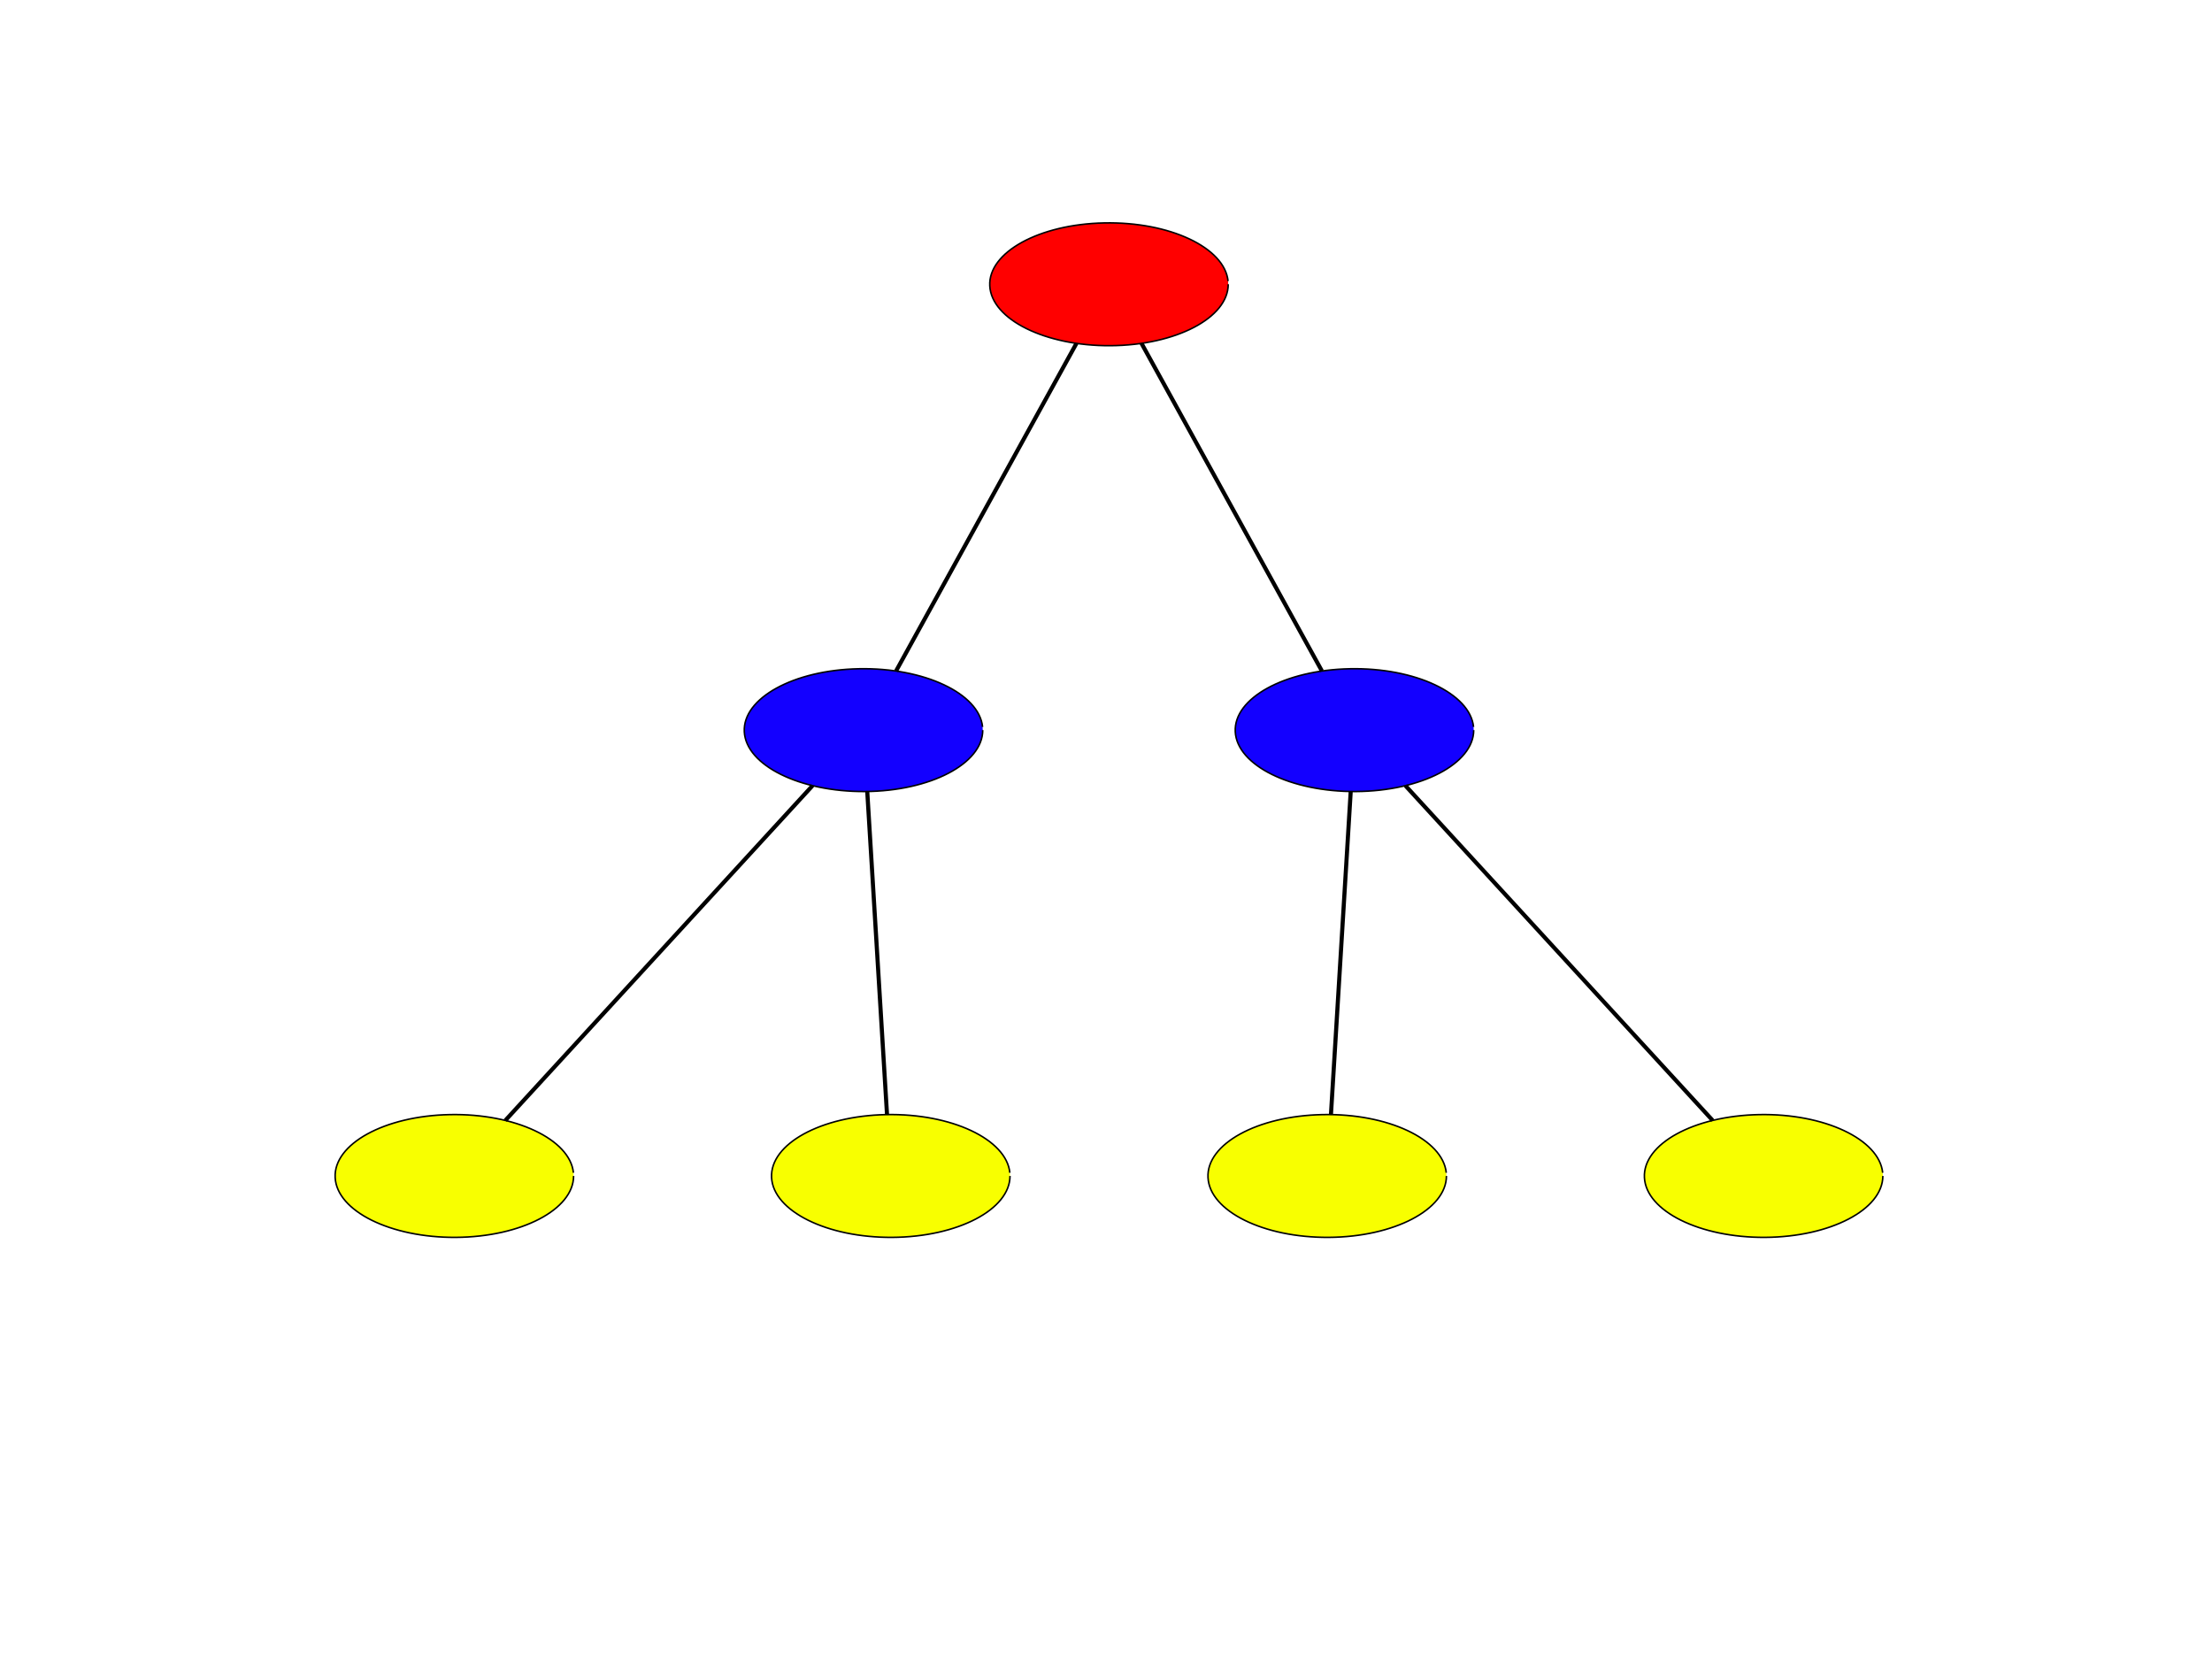
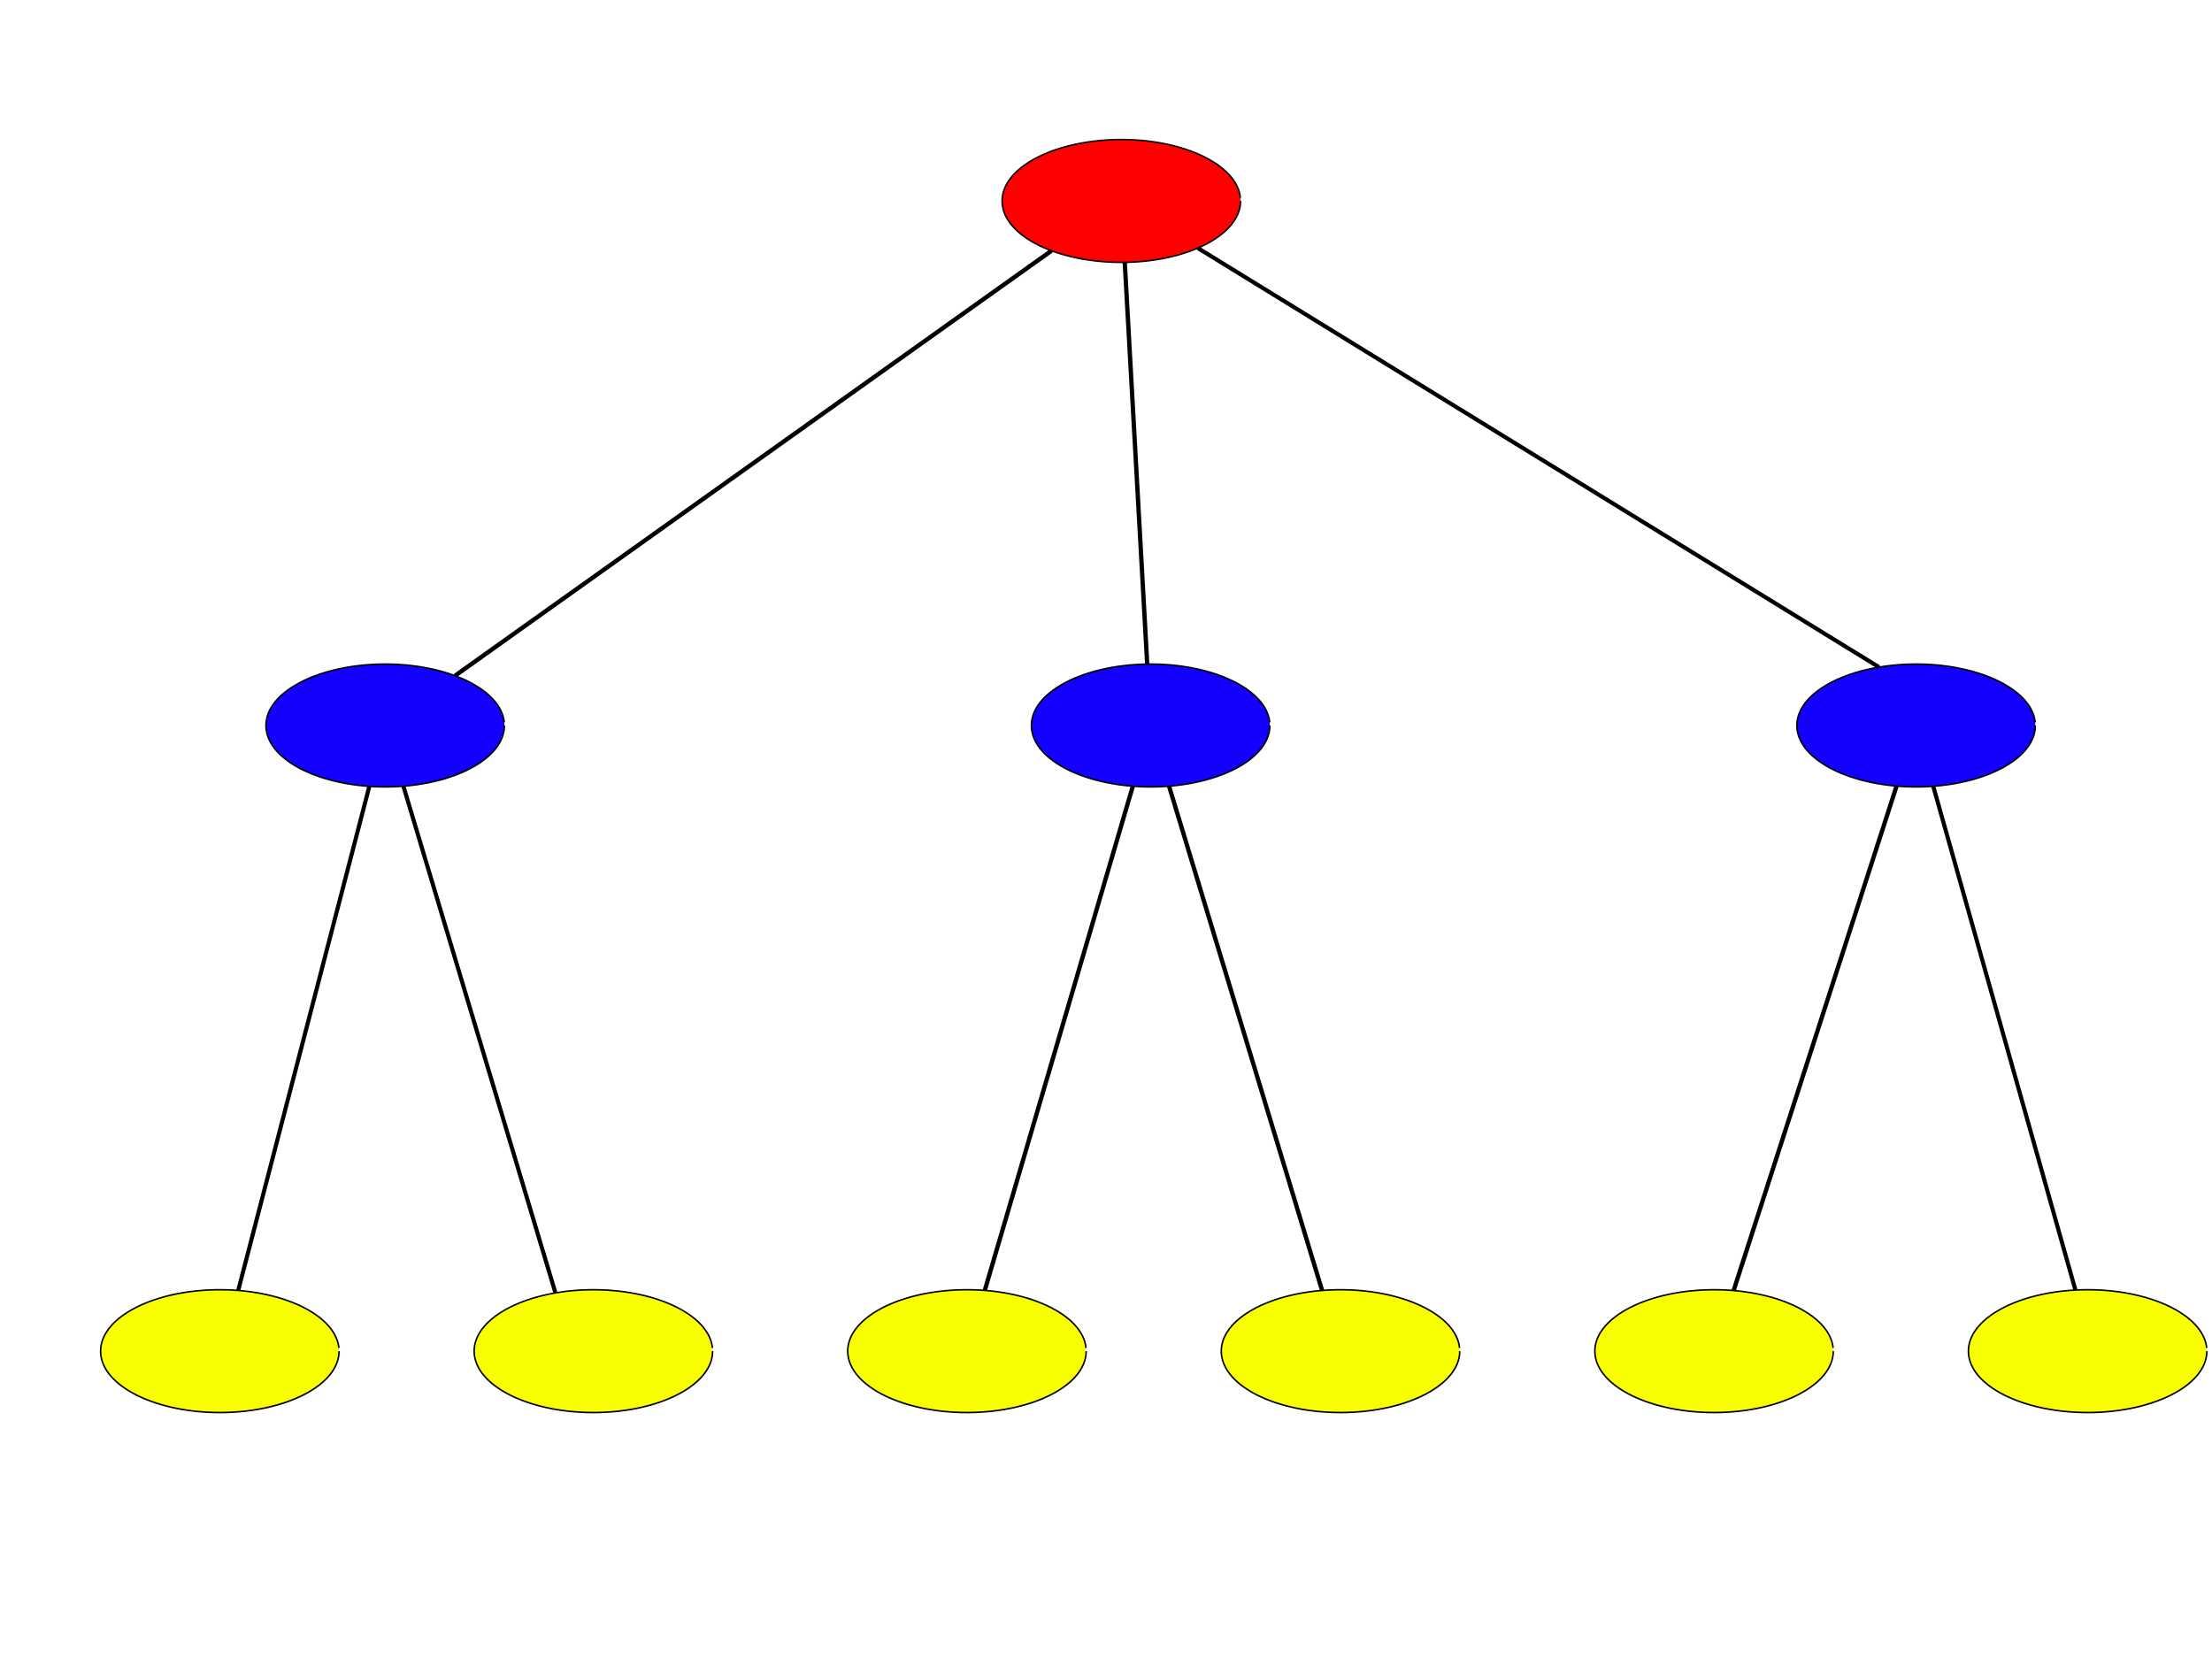
<svg xmlns="http://www.w3.org/2000/svg" width="1024" height="768" viewBox="0 0 1024 768" id="svg2" version="1.1">
  <defs id="defs4" />
  <g id="layer1" transform="translate(0,-284.3622)">
-     <path style="fill:#ff0000;fill-rule:evenodd;stroke:#000000;stroke-width:0.711px;stroke-linecap:butt;stroke-linejoin:miter;stroke-opacity:1" id="path4141" d="m 568.579,415.966 a 55.198,28.429 0 0 1 -54.481,28.426 55.198,28.429 0 0 1 -55.896,-27.688 55.198,28.429 0 0 1 53.028,-29.146 55.198,28.429 0 0 1 57.274,26.93" />
-     <path style="fill:#1300ff;fill-opacity:1;fill-rule:evenodd;stroke:#000000;stroke-width:0.711px;stroke-linecap:butt;stroke-linejoin:miter;stroke-opacity:1" id="path4141-8" d="m 454.937,622.36 a 55.198,28.429 0 0 1 -54.481,28.426 55.198,28.429 0 0 1 -55.896,-27.688 55.198,28.429 0 0 1 53.028,-29.146 55.198,28.429 0 0 1 57.274,26.93" />
-     <path style="fill:#1300ff;fill-opacity:1;fill-rule:evenodd;stroke:#000000;stroke-width:0.711px;stroke-linecap:butt;stroke-linejoin:miter;stroke-opacity:1" id="path4141-2" d="m 682.221,622.36 a 55.198,28.429 0 0 1 -54.481,28.426 55.198,28.429 0 0 1 -55.896,-27.688 55.198,28.429 0 0 1 53.028,-29.146 55.198,28.429 0 0 1 57.274,26.93" />
-     <path style="fill:#f8ff00;fill-opacity:1;fill-rule:evenodd;stroke:#000000;stroke-width:0.711px;stroke-linecap:butt;stroke-linejoin:miter;stroke-opacity:1" id="path4141-8-9" d="m 265.533,828.753 a 55.198,28.429 0 0 1 -54.481,28.426 55.198,28.429 0 0 1 -55.896,-27.688 55.198,28.429 0 0 1 53.028,-29.146 55.198,28.429 0 0 1 57.274,26.93" />
-     <path style="fill:#f8ff00;fill-opacity:1;fill-rule:evenodd;stroke:#000000;stroke-width:0.711px;stroke-linecap:butt;stroke-linejoin:miter;stroke-opacity:1" id="path4141-2-6" d="m 467.563,828.753 a 55.198,28.429 0 0 1 -54.481,28.426 55.198,28.429 0 0 1 -55.896,-27.688 55.198,28.429 0 0 1 53.028,-29.146 55.198,28.429 0 0 1 57.274,26.93" />
-     <path style="fill:#f8ff00;fill-opacity:1;fill-rule:evenodd;stroke:#000000;stroke-width:0.711px;stroke-linecap:butt;stroke-linejoin:miter;stroke-opacity:1" id="path4141-8-1" d="m 669.594,828.753 a 55.198,28.429 0 0 1 -54.481,28.426 55.198,28.429 0 0 1 -55.896,-27.688 55.198,28.429 0 0 1 53.028,-29.146 55.198,28.429 0 0 1 57.274,26.93" />
-     <path style="fill:#f8ff00;fill-opacity:1;fill-rule:evenodd;stroke:#000000;stroke-width:0.711px;stroke-linecap:butt;stroke-linejoin:miter;stroke-opacity:1" id="path4141-2-64" d="m 871.625,828.753 a 55.198,28.429 0 0 1 -54.481,28.426 55.198,28.429 0 0 1 -55.896,-27.688 55.198,28.429 0 0 1 53.028,-29.146 55.198,28.429 0 0 1 57.274,26.93" />
-     <path style="fill:none;fill-rule:evenodd;stroke:#000000;stroke-width:1.9;stroke-linecap:butt;stroke-linejoin:miter;stroke-opacity:1;stroke-miterlimit:4;stroke-dasharray:none" d="M 414.798,595.01 498.322,443.316" id="path4300" />
-     <path style="fill:none;fill-rule:evenodd;stroke:#000000;stroke-width:1.9;stroke-linecap:butt;stroke-linejoin:miter;stroke-opacity:1;stroke-miterlimit:4;stroke-dasharray:none" d="M 611.964,595.01 528.44,443.316" id="path4302" />
-     <path style="fill:none;fill-rule:evenodd;stroke:#000000;stroke-width:1.9;stroke-linecap:butt;stroke-linejoin:miter;stroke-opacity:1;stroke-miterlimit:4;stroke-dasharray:none" d="M 233.921,803.051 376.152,648.062" id="path4325" />
-     <path style="fill:none;fill-rule:evenodd;stroke:#000000;stroke-width:1.9;stroke-linecap:butt;stroke-linejoin:miter;stroke-opacity:1;stroke-miterlimit:4;stroke-dasharray:none" d="M 410.627,800.339 401.477,650.774" id="path4331" />
-     <path style="fill:none;fill-rule:evenodd;stroke:#000000;stroke-width:1.9;stroke-linecap:butt;stroke-linejoin:miter;stroke-opacity:1;stroke-miterlimit:4;stroke-dasharray:none" d="M 616.134,800.339 625.285,650.774" id="path4333" />
-     <path style="fill:none;fill-rule:evenodd;stroke:#000000;stroke-width:1.9;stroke-linecap:butt;stroke-linejoin:miter;stroke-opacity:1;stroke-miterlimit:4;stroke-dasharray:none" d="M 792.84,803.051 650.61,648.062" id="path4337" />
+     <path style="fill:#ff0000;fill-rule:evenodd;stroke:#000000;stroke-width:0.711px;stroke-linecap:butt;stroke-linejoin:miter;stroke-opacity:1" id="path4141" d="m 574.293,377.395 a 55.198,28.429 0 0 1 -54.481,28.426 55.198,28.429 0 0 1 -55.896,-27.688 55.198,28.429 0 0 1 53.028,-29.146 55.198,28.429 0 0 1 57.274,26.93" />
+     <path style="fill:#1300ff;fill-opacity:1;fill-rule:evenodd;stroke:#000000;stroke-width:0.711px;stroke-linecap:butt;stroke-linejoin:miter;stroke-opacity:1" id="path4141-8" d="m 233.508,620.218 a 55.198,28.429 0 0 1 -54.481,28.426 55.198,28.429 0 0 1 -55.896,-27.688 55.198,28.429 0 0 1 53.028,-29.146 55.198,28.429 0 0 1 57.274,26.93" />
+     <path style="fill:#1300ff;fill-opacity:1;fill-rule:evenodd;stroke:#000000;stroke-width:0.711px;stroke-linecap:butt;stroke-linejoin:miter;stroke-opacity:1" id="path4141-2" d="m 942.221,620.218 a 55.198,28.429 0 0 1 -54.481,28.426 55.198,28.429 0 0 1 -55.896,-27.688 55.198,28.429 0 0 1 53.028,-29.146 55.198,28.429 0 0 1 57.274,26.93" />
+     <path style="fill:#f8ff00;fill-opacity:1;fill-rule:evenodd;stroke:#000000;stroke-width:0.711px;stroke-linecap:butt;stroke-linejoin:miter;stroke-opacity:1" id="path4141-8-9" d="m 156.962,909.844 a 55.198,28.429 0 0 1 -54.481,28.426 55.198,28.429 0 0 1 -55.896,-27.688 55.198,28.429 0 0 1 53.028,-29.146 55.198,28.429 0 0 1 57.274,26.93" />
+     <path style="fill:#f8ff00;fill-opacity:1;fill-rule:evenodd;stroke:#000000;stroke-width:0.711px;stroke-linecap:butt;stroke-linejoin:miter;stroke-opacity:1" id="path4141-2-6" d="m 329.894,909.844 a 55.198,28.429 0 0 1 -54.481,28.426 55.198,28.429 0 0 1 -55.896,-27.688 55.198,28.429 0 0 1 53.028,-29.146 55.198,28.429 0 0 1 57.274,26.93" />
+     <path style="fill:#f8ff00;fill-opacity:1;fill-rule:evenodd;stroke:#000000;stroke-width:0.711px;stroke-linecap:butt;stroke-linejoin:miter;stroke-opacity:1" id="path4141-8-1" d="m 848.692,909.844 a 55.198,28.429 0 0 1 -54.481,28.426 55.198,28.429 0 0 1 -55.896,-27.688 55.198,28.429 0 0 1 53.028,-29.146 55.198,28.429 0 0 1 57.274,26.93" />
+     <path style="fill:#f8ff00;fill-opacity:1;fill-rule:evenodd;stroke:#000000;stroke-width:0.711px;stroke-linecap:butt;stroke-linejoin:miter;stroke-opacity:1" id="path4141-2-64" d="m 1021.625,909.844 a 55.198,28.429 0 0 1 -54.481,28.426 55.198,28.429 0 0 1 -55.896,-27.688 55.198,28.429 0 0 1 53.028,-29.146 55.198,28.429 0 0 1 57.274,26.93" />
+     <path style="fill:none;fill-rule:evenodd;stroke:#000000;stroke-width:1.9;stroke-linecap:butt;stroke-linejoin:miter;stroke-miterlimit:4;stroke-dasharray:none;stroke-opacity:1" d="M 869.824,593.205 554.524,399.194" id="path4302" />
+     <path style="fill:none;fill-rule:evenodd;stroke:#000000;stroke-width:1.9;stroke-linecap:butt;stroke-linejoin:miter;stroke-miterlimit:4;stroke-dasharray:none;stroke-opacity:1" d="M 110.274,881.755 170.98,648.395" id="path4325" />
+     <path style="fill:none;fill-rule:evenodd;stroke:#000000;stroke-width:1.9;stroke-linecap:butt;stroke-linejoin:miter;stroke-miterlimit:4;stroke-dasharray:none;stroke-opacity:1" d="M 257.135,882.893 186.741,648.313" id="path4331" />
+     <path style="fill:none;fill-rule:evenodd;stroke:#000000;stroke-width:1.9;stroke-linecap:butt;stroke-linejoin:miter;stroke-miterlimit:4;stroke-dasharray:none;stroke-opacity:1" d="M 960.77,881.565 894.962,648.351" id="path4337" />
+     <path style="fill:#1300ff;fill-opacity:1;fill-rule:evenodd;stroke:#000000;stroke-width:0.711px;stroke-linecap:butt;stroke-linejoin:miter;stroke-opacity:1" id="path4141-8-5" d="m 587.864,620.218 a 55.198,28.429 0 0 1 -54.481,28.426 55.198,28.429 0 0 1 -55.896,-27.688 55.198,28.429 0 0 1 53.028,-29.146 55.198,28.429 0 0 1 57.274,26.93" />
+     <path style="fill:#f8ff00;fill-opacity:1;fill-rule:evenodd;stroke:#000000;stroke-width:0.711px;stroke-linecap:butt;stroke-linejoin:miter;stroke-opacity:1" id="path4141-2-6-9" d="m 502.827,909.844 a 55.198,28.429 0 0 1 -54.481,28.426 55.198,28.429 0 0 1 -55.896,-27.688 55.198,28.429 0 0 1 53.028,-29.146 55.198,28.429 0 0 1 57.274,26.93" />
+     <path style="fill:#f8ff00;fill-opacity:1;fill-rule:evenodd;stroke:#000000;stroke-width:0.711px;stroke-linecap:butt;stroke-linejoin:miter;stroke-opacity:1" id="path4141-2-6-4" d="m 675.759,909.844 a 55.198,28.429 0 0 1 -54.481,28.426 55.198,28.429 0 0 1 -55.896,-27.688 55.198,28.429 0 0 1 53.028,-29.146 55.198,28.429 0 0 1 57.274,26.93" />
+     <path style="fill:none;fill-rule:evenodd;stroke:#000000;stroke-width:2;stroke-linecap:butt;stroke-linejoin:miter;stroke-miterlimit:4;stroke-dasharray:none;stroke-opacity:1" d="M 210.644,597.178 486.761,400.434" id="path4188" />
+     <path style="fill:none;fill-rule:evenodd;stroke:#000000;stroke-width:2;stroke-linecap:butt;stroke-linejoin:miter;stroke-miterlimit:4;stroke-dasharray:none;stroke-opacity:1" d="M 531.078,591.802 520.683,405.811" id="path4192" />
+     <path style="fill:none;fill-rule:evenodd;stroke:#000000;stroke-width:2;stroke-linecap:butt;stroke-linejoin:miter;stroke-miterlimit:4;stroke-dasharray:none;stroke-opacity:1" d="M 455.882,881.735 524.414,648.327" id="path4194" />
+     <path style="fill:none;fill-rule:evenodd;stroke:#000000;stroke-width:2;stroke-linecap:butt;stroke-linejoin:miter;stroke-miterlimit:4;stroke-dasharray:none;stroke-opacity:1" d="M 612.038,881.756 541.19,648.305" id="path4196" />
+     <path style="fill:none;fill-rule:evenodd;stroke:#000000;stroke-width:2;stroke-linecap:butt;stroke-linejoin:miter;stroke-opacity:1;stroke-miterlimit:4;stroke-dasharray:none" d="M 877.967,648.261 802.55,881.8" id="path4198" />
  </g>
</svg>
